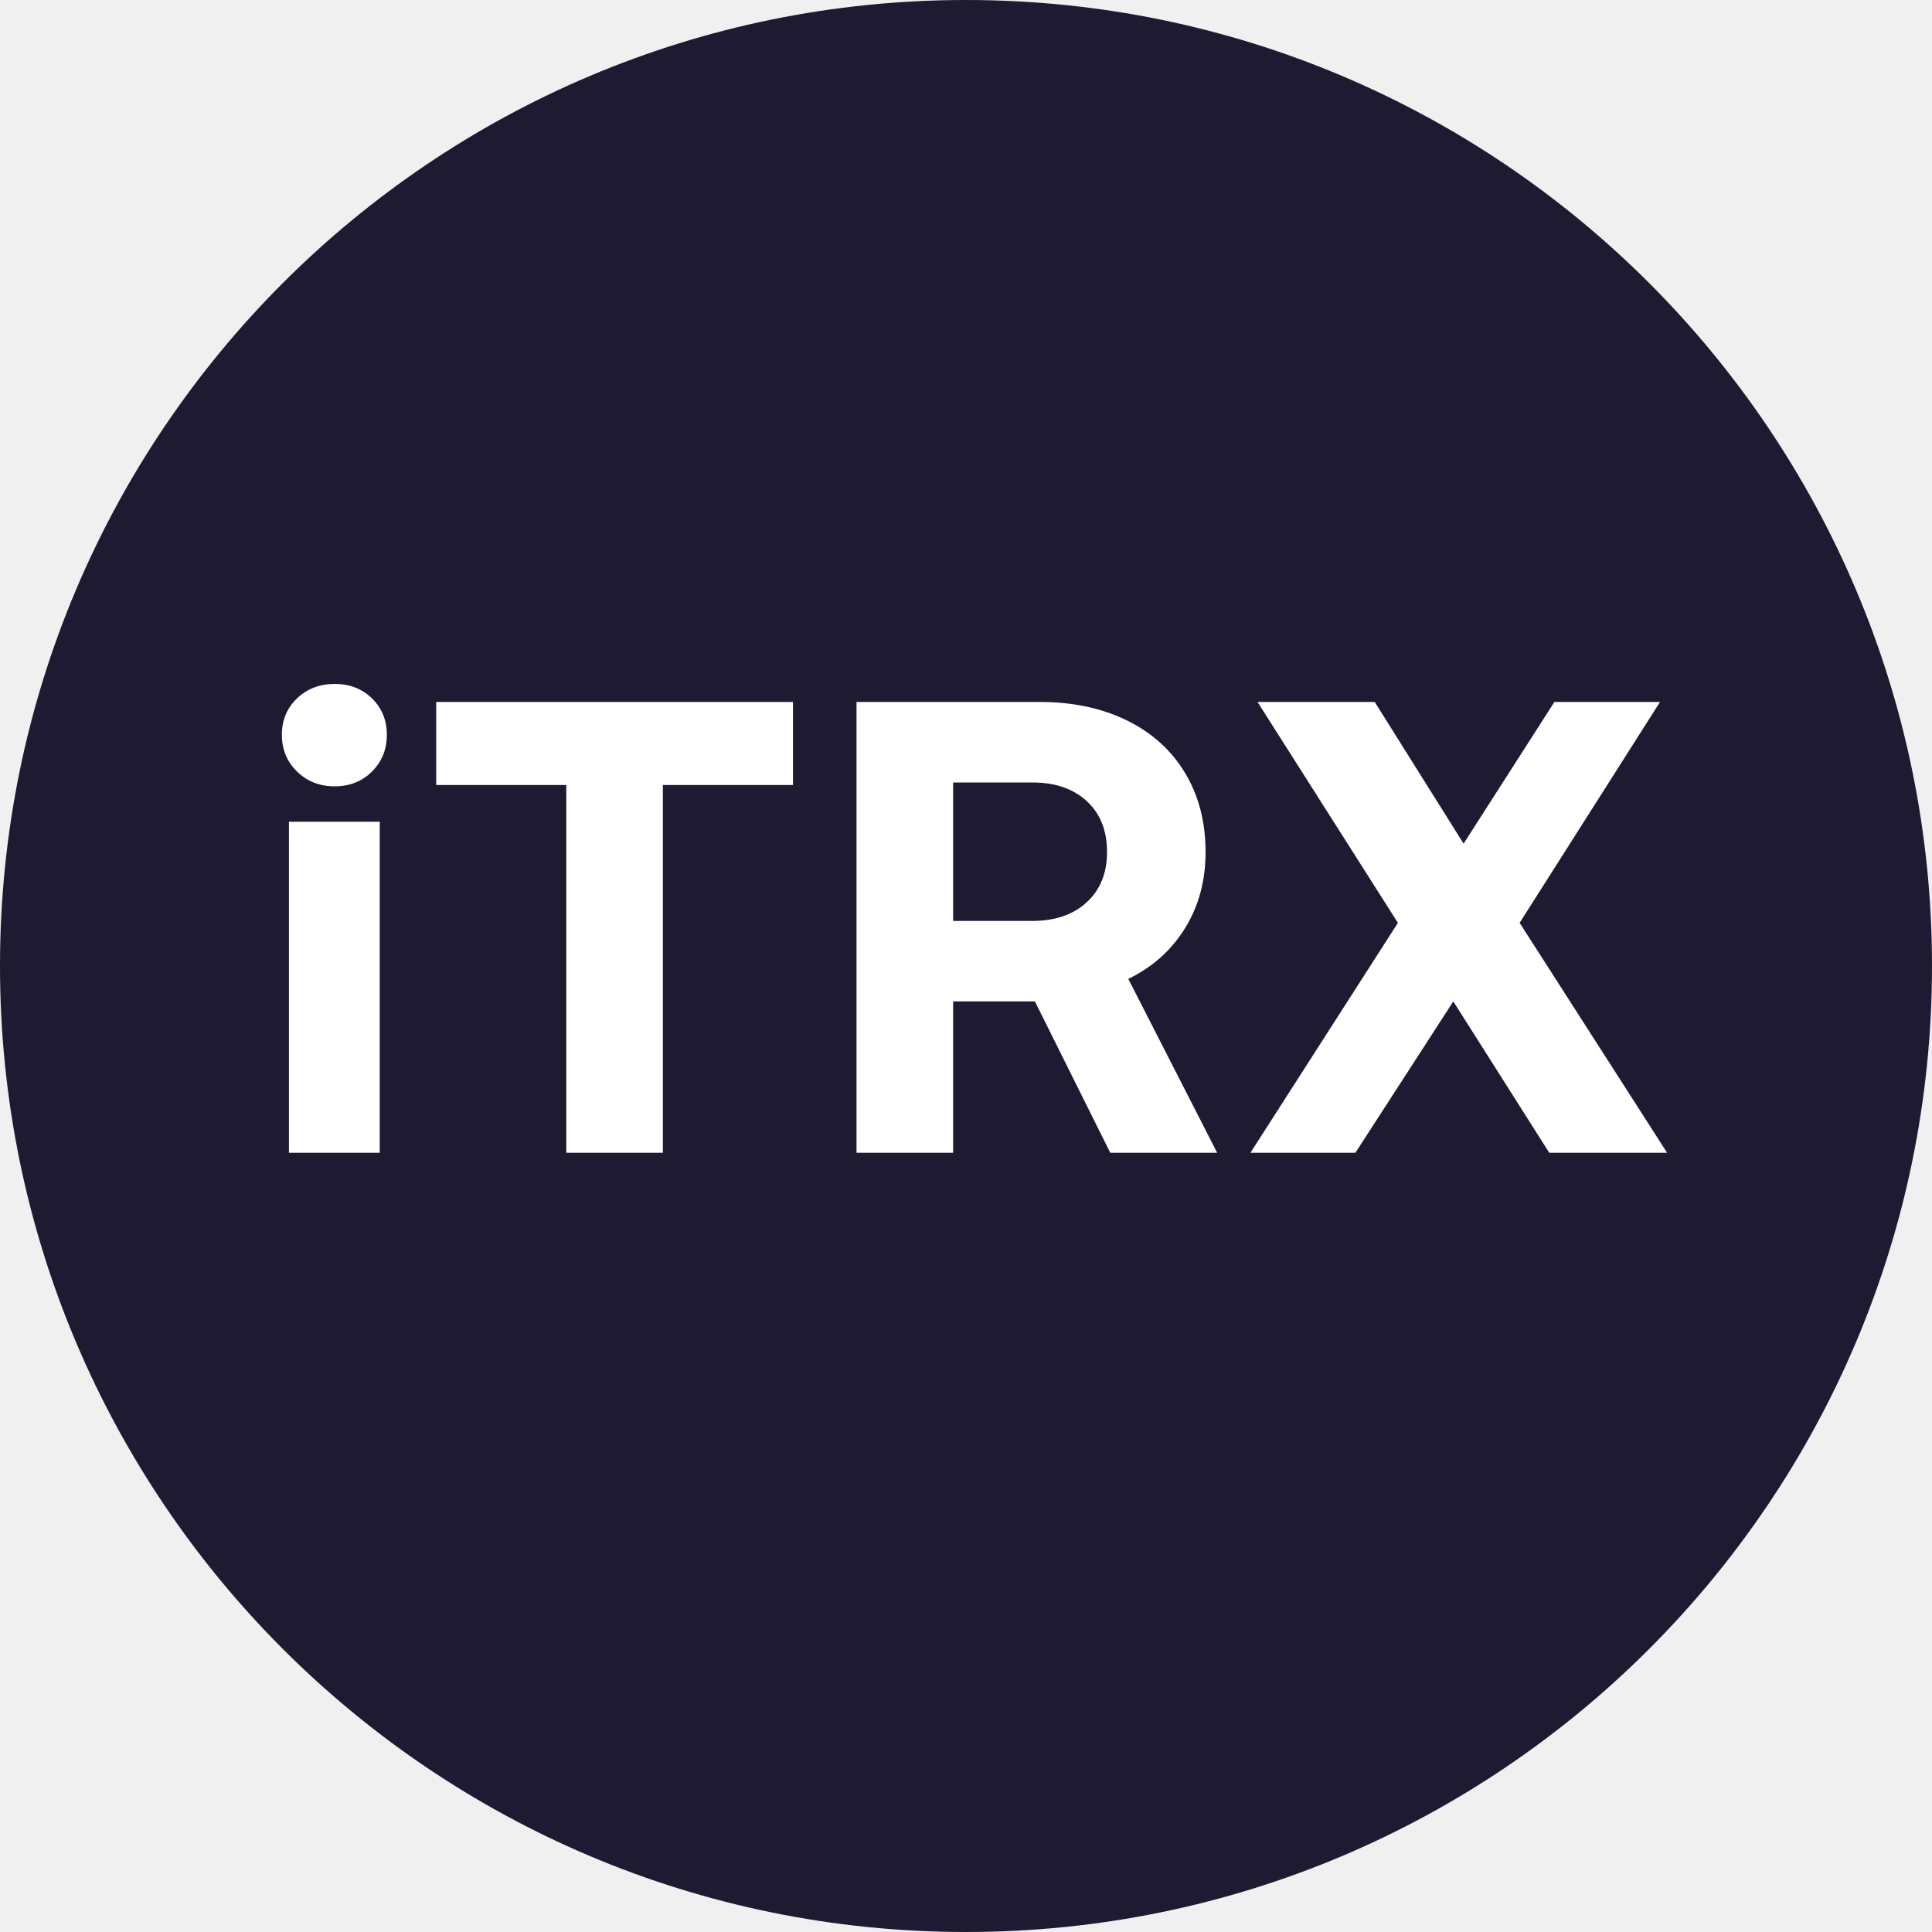
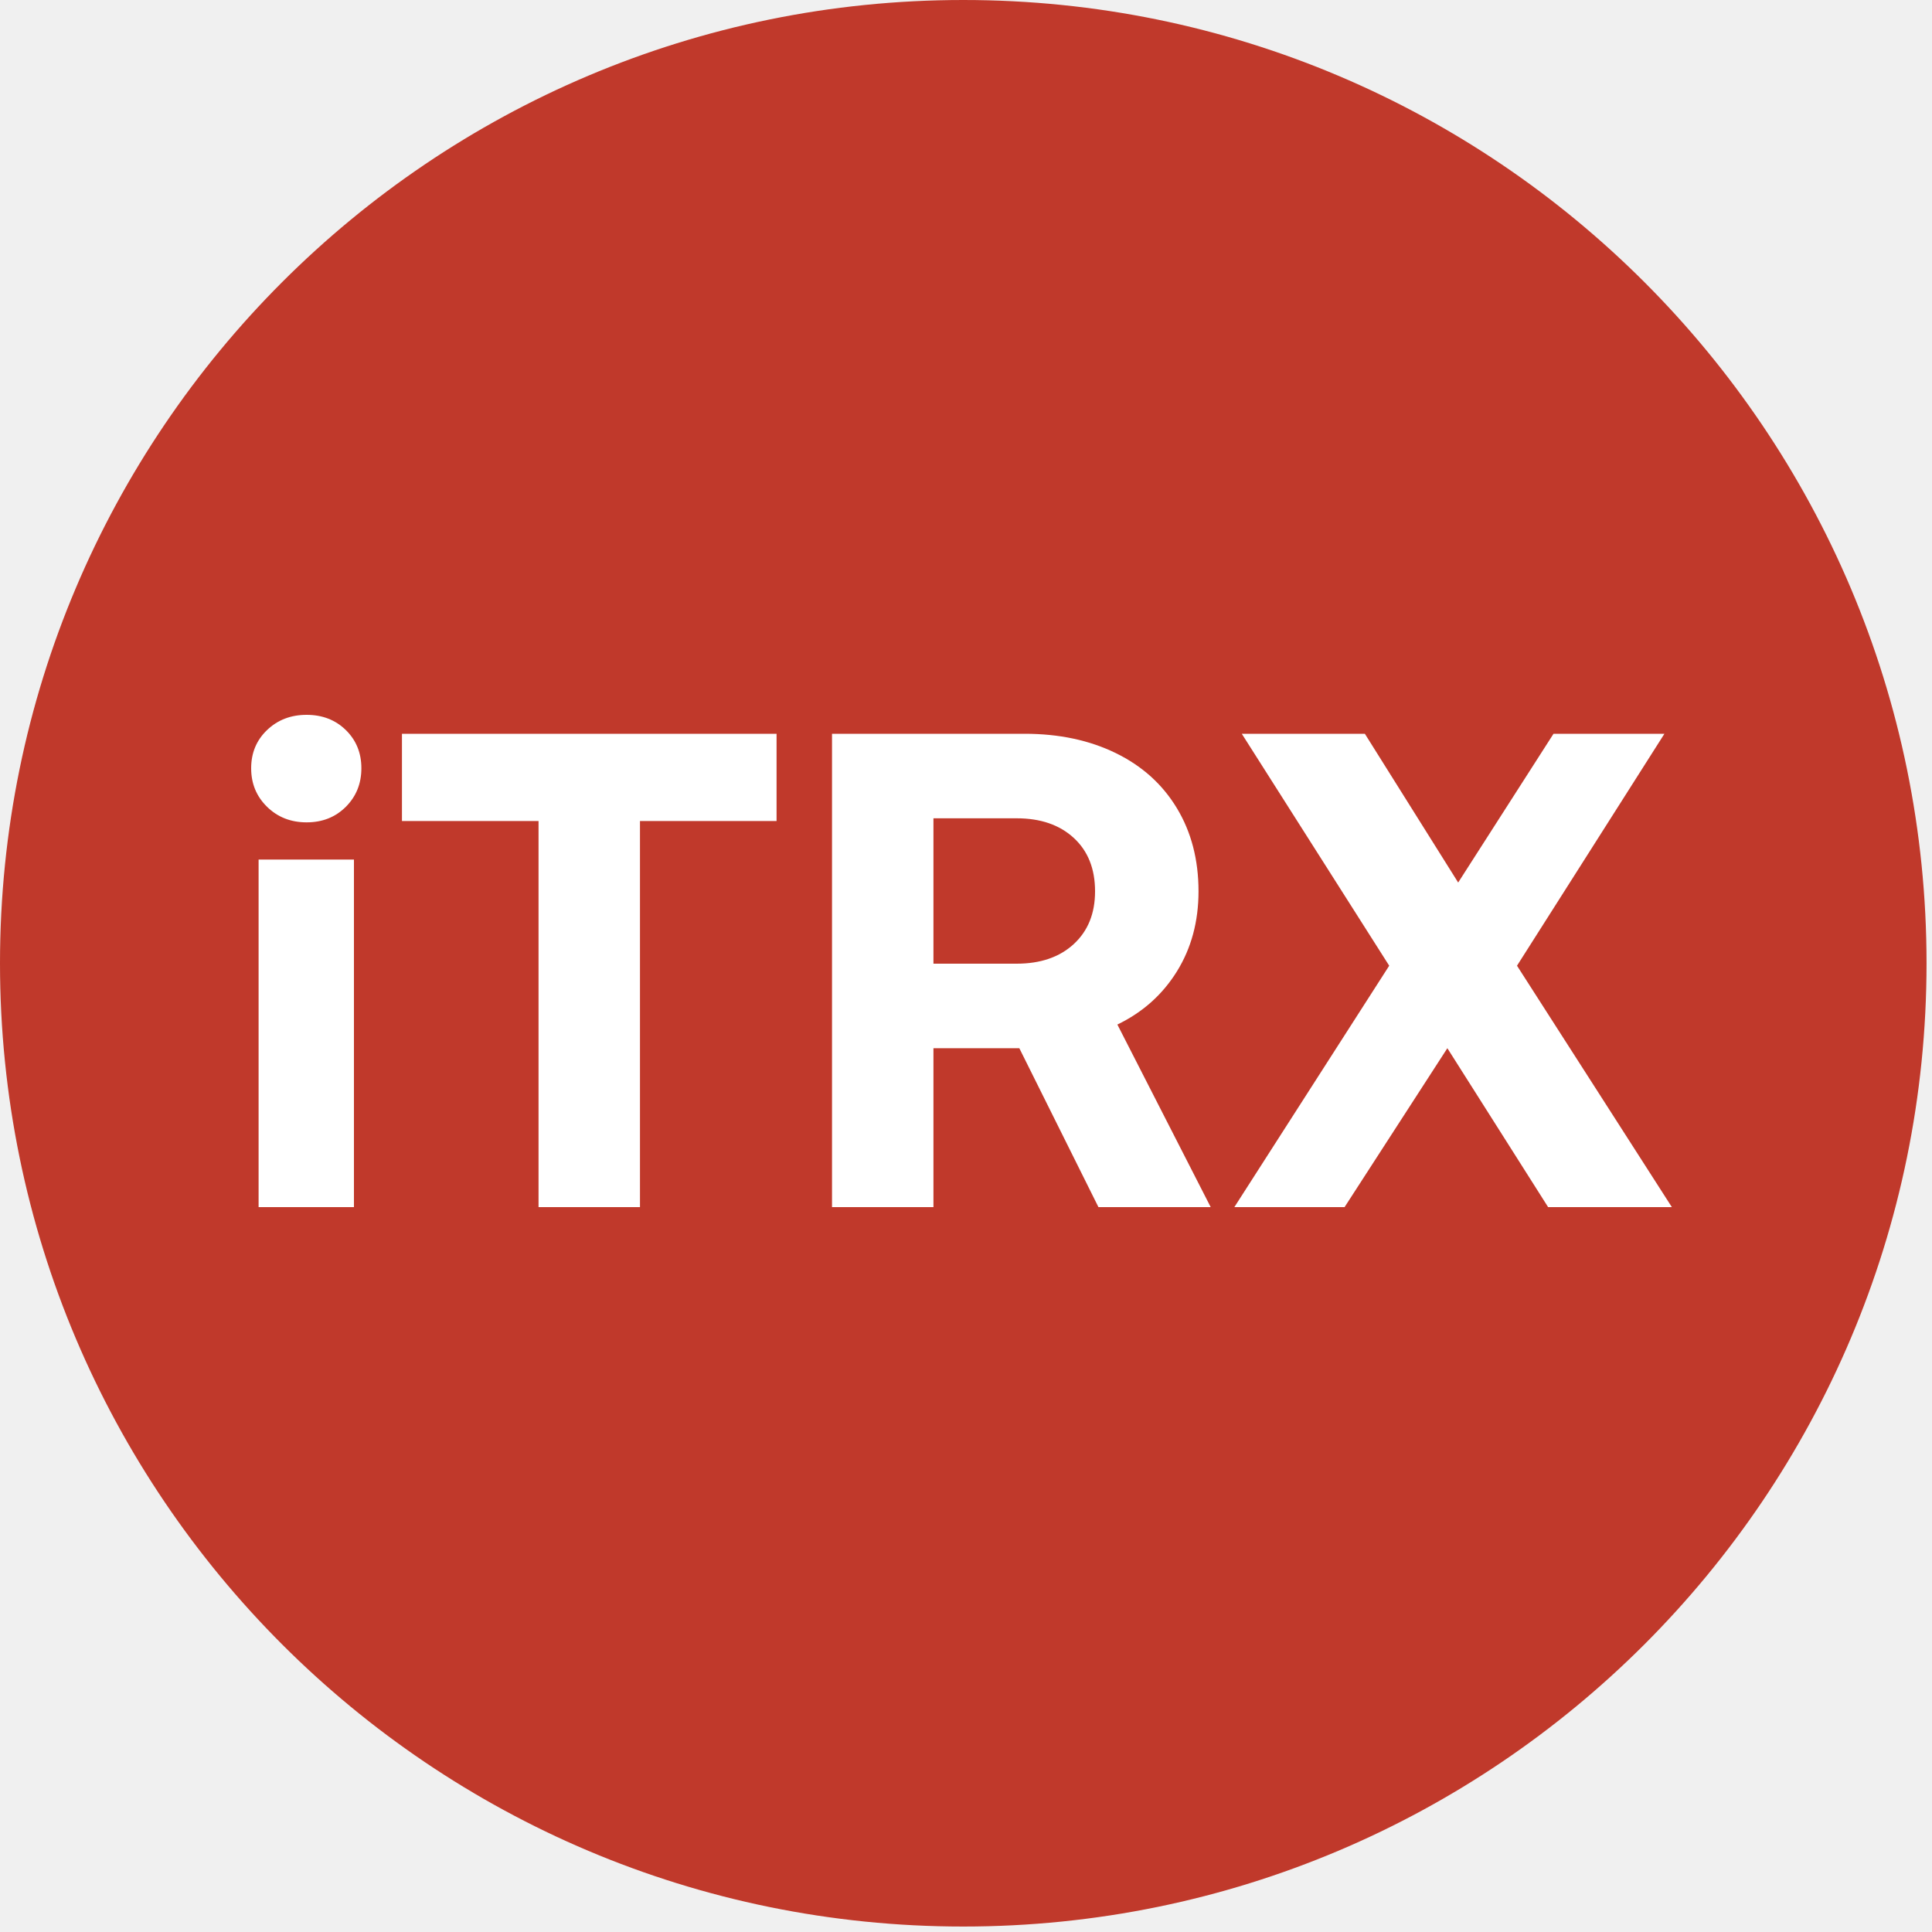
- <svg xmlns="http://www.w3.org/2000/svg" width="300px" height="300px" viewBox="0 0 300 300" version="1.1">
-   <g id="token-/-vector-/-dark-/-iTRX" stroke="none" stroke-width="1" fill="none" fill-rule="evenodd">
-     <circle id="Oval" fill="#1E1A31" cx="150" cy="150" r="150" />
-     <path d="M51.967,106.2 C54.3,106.2 56.233,106.95 57.767,108.45 C59.3,109.95 60.067,111.833 60.067,114.1 C60.067,116.367 59.3,118.267 57.767,119.8 C56.233,121.333 54.3,122.1 51.967,122.1 C49.633,122.1 47.683,121.333 46.117,119.8 C44.55,118.267 43.767,116.367 43.767,114.1 C43.767,111.833 44.55,109.95 46.117,108.45 C47.683,106.95 49.633,106.2 51.967,106.2 Z M44.867,127.6 L58.967,127.6 L58.967,179 L44.867,179 L44.867,127.6 Z M67.733,109 L123.133,109 L123.133,121.9 L102.933,121.9 L102.933,179 L87.933,179 L87.933,121.9 L67.733,121.9 L67.733,109 Z M161.5,109 C166.567,109 171.05,109.95 174.95,111.85 C178.85,113.75 181.867,116.467 184,120 C186.133,123.533 187.2,127.633 187.2,132.3 C187.2,136.767 186.133,140.717 184,144.15 C181.867,147.583 178.933,150.2 175.2,152 L189,179 L172.4,179 L160.7,155.5 L148,155.5 L148,179 L133,179 L133,109 L161.5,109 Z M148,143 L160.3,143 C163.833,143 166.65,142.033 168.75,140.1 C170.85,138.167 171.9,135.567 171.9,132.3 C171.9,128.967 170.85,126.333 168.75,124.4 C166.65,122.467 163.833,121.5 160.3,121.5 L148,121.5 L148,143 Z M217.067,143.3 L195.267,109 L213.467,109 L227.267,131 L241.367,109 L257.767,109 L235.967,143.3 L258.867,179 L240.567,179 L225.667,155.5 L210.467,179 L194.167,179 L217.067,143.3 Z" id="iTRX" fill="#FFFFFF" fill-rule="nonzero" />
+ <svg xmlns="http://www.w3.org/2000/svg" width="300" height="300">
+   <g fill="none" fill-rule="evenodd">
+     <circle cx="149.576" cy="149.576" r="149.576" fill="#c0392b" />
+     <path fill="#FFF" fill-rule="nonzero" d="M47.61 111c2.45 0 4.48.787 6.09 2.362 1.61 1.576 2.415 3.553 2.415 5.933s-.805 4.375-2.415 5.985c-1.61 1.61-3.64 2.415-6.09 2.415-2.45 0-4.497-.805-6.142-2.415-1.646-1.61-2.468-3.605-2.468-5.985 0-2.38.822-4.357 2.468-5.933C43.113 111.787 45.16 111 47.61 111zm-7.455 22.47H54.96v53.97H40.155v-53.97zm22.26-19.53h58.17v13.545h-21.21v59.955h-15.75v-59.955h-21.21V113.94zm96.705 0c5.32 0 10.027.997 14.123 2.993 4.095 1.995 7.262 4.847 9.502 8.557 2.24 3.71 3.36 8.015 3.36 12.915 0 4.69-1.12 8.837-3.36 12.442-2.24 3.606-5.32 6.353-9.24 8.243l14.49 28.35h-17.43l-12.285-24.675h-13.335v24.675h-15.75v-73.5h29.925zm-14.175 35.7h12.915c3.71 0 6.667-1.015 8.872-3.045 2.206-2.03 3.308-4.76 3.308-8.19 0-3.5-1.102-6.265-3.308-8.295-2.205-2.03-5.162-3.045-8.872-3.045h-12.915v22.575zm70.77.315l-22.89-36.015h19.11l14.49 23.1 14.805-23.1h17.22l-22.89 36.015 24.045 37.485H240.39l-15.645-24.675-15.96 24.675H191.67l24.045-37.485z" />
  </g>
</svg>
